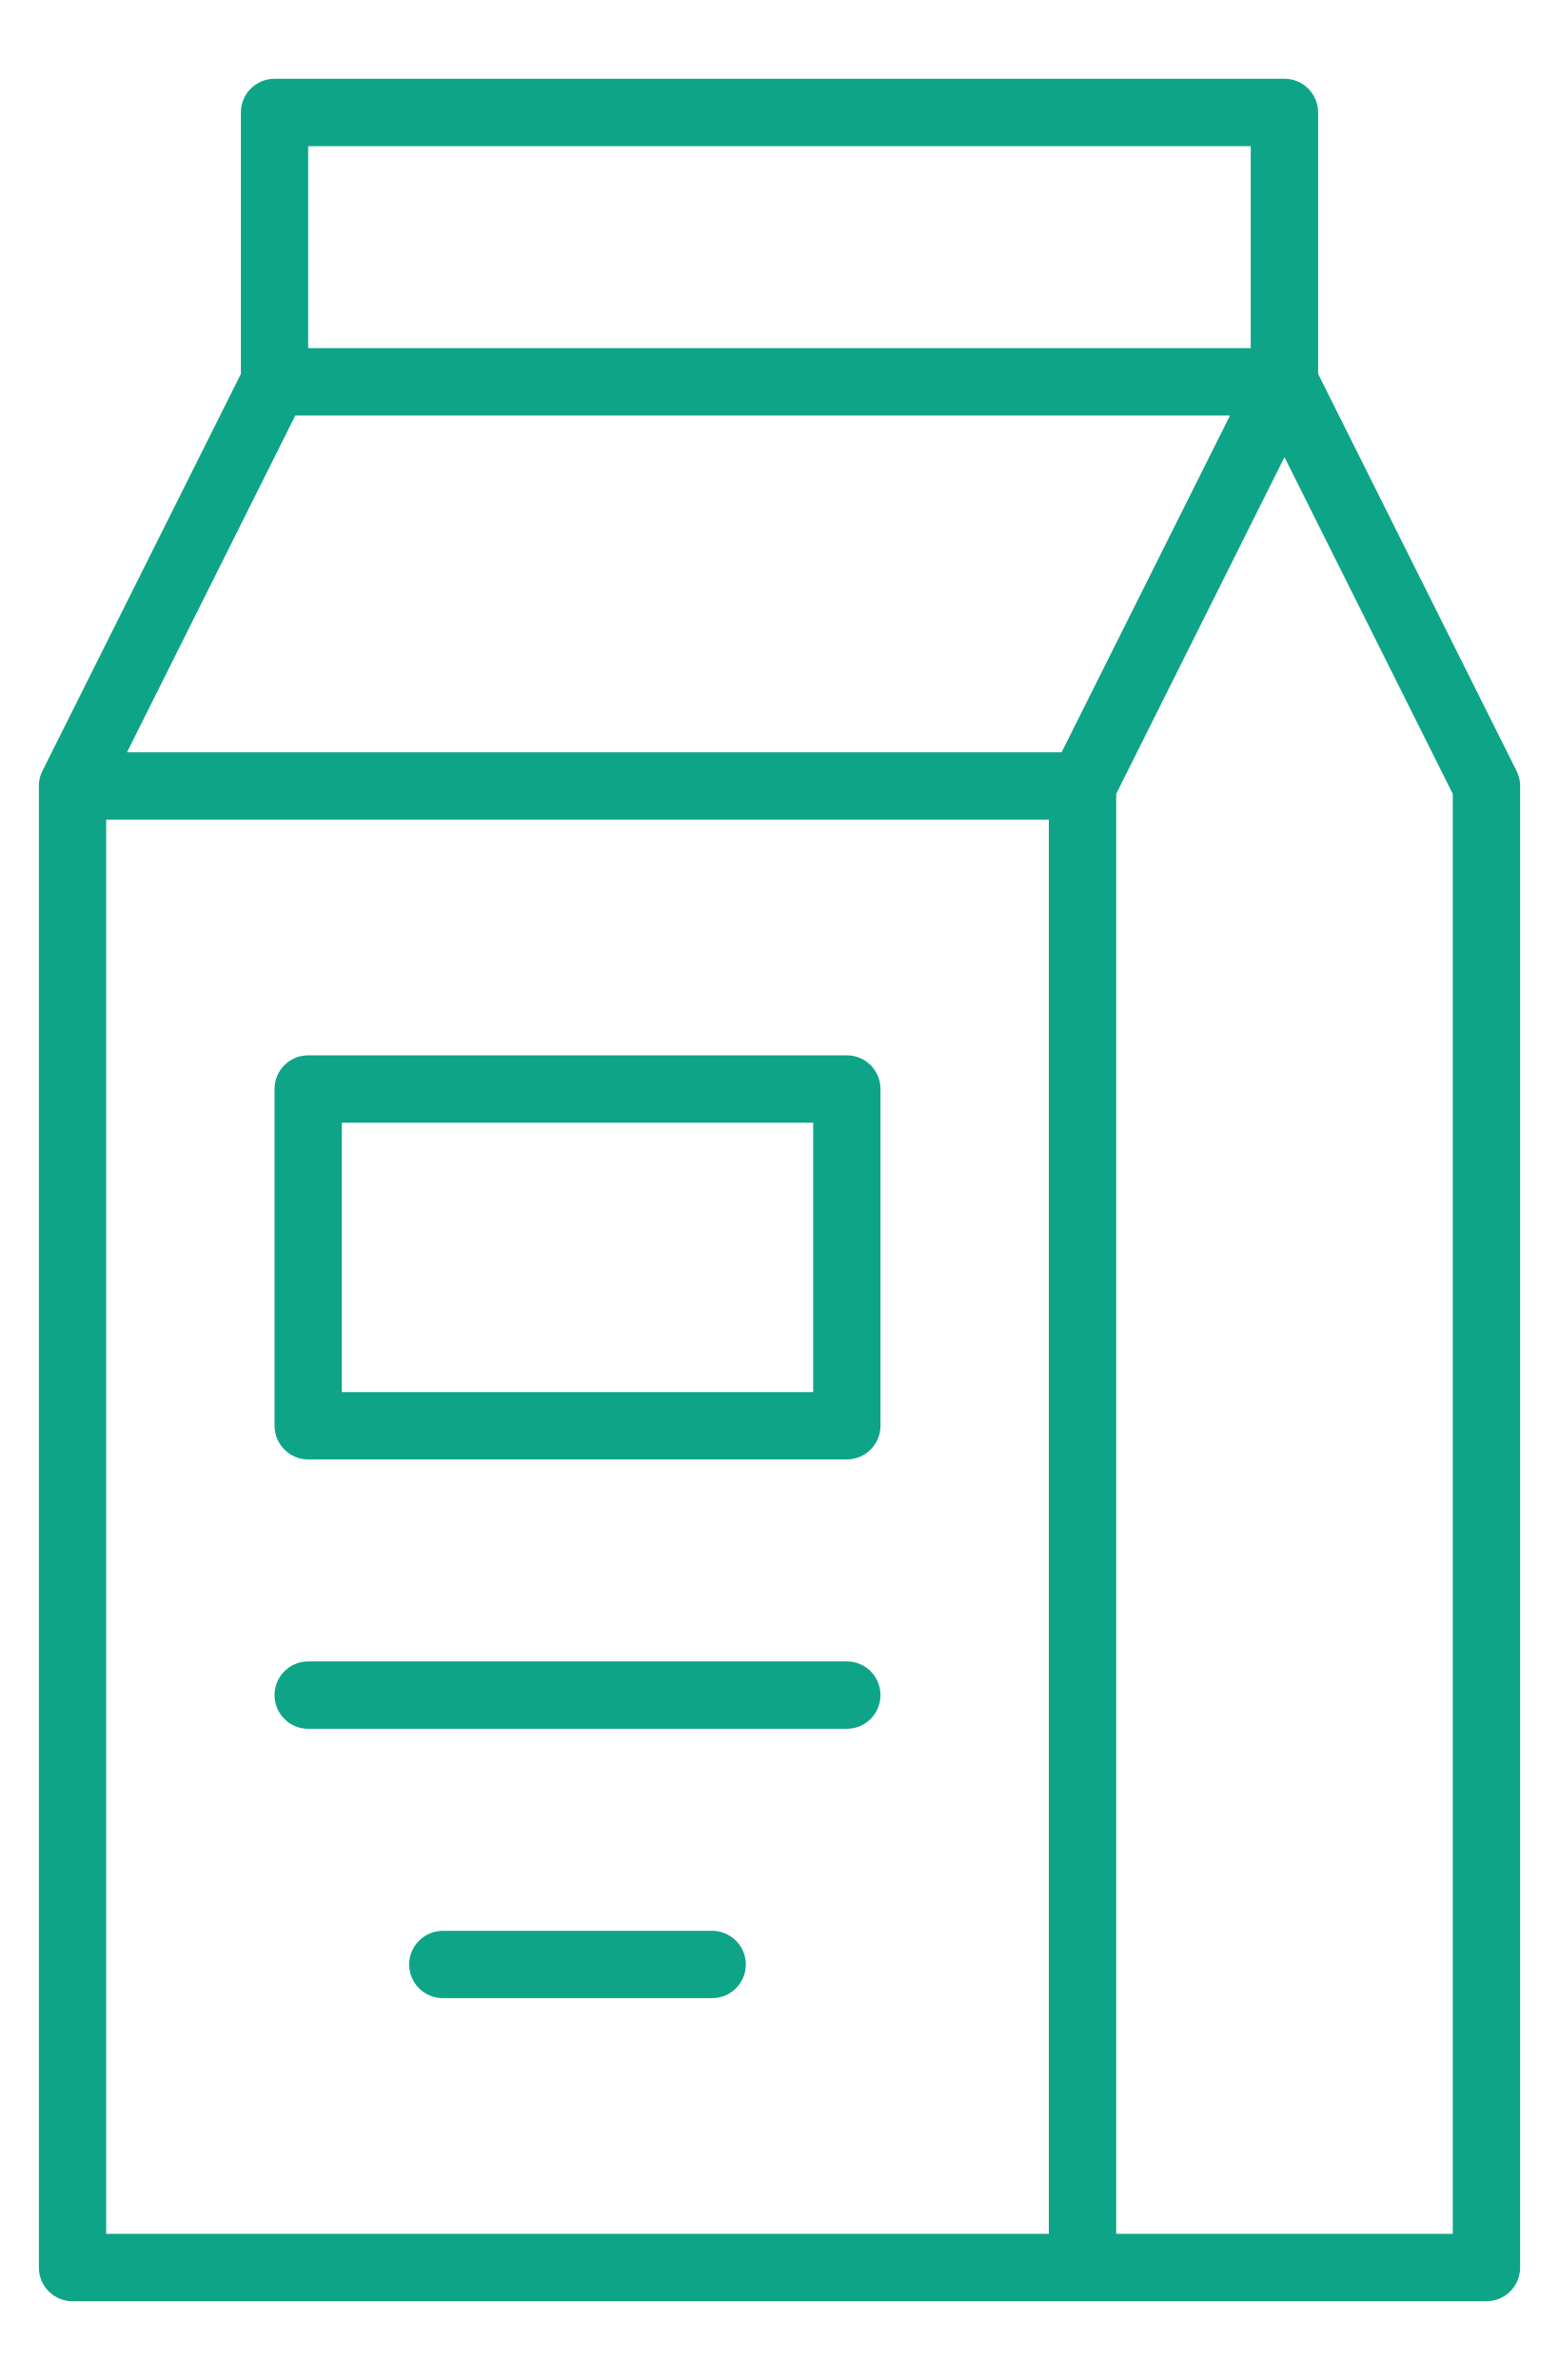
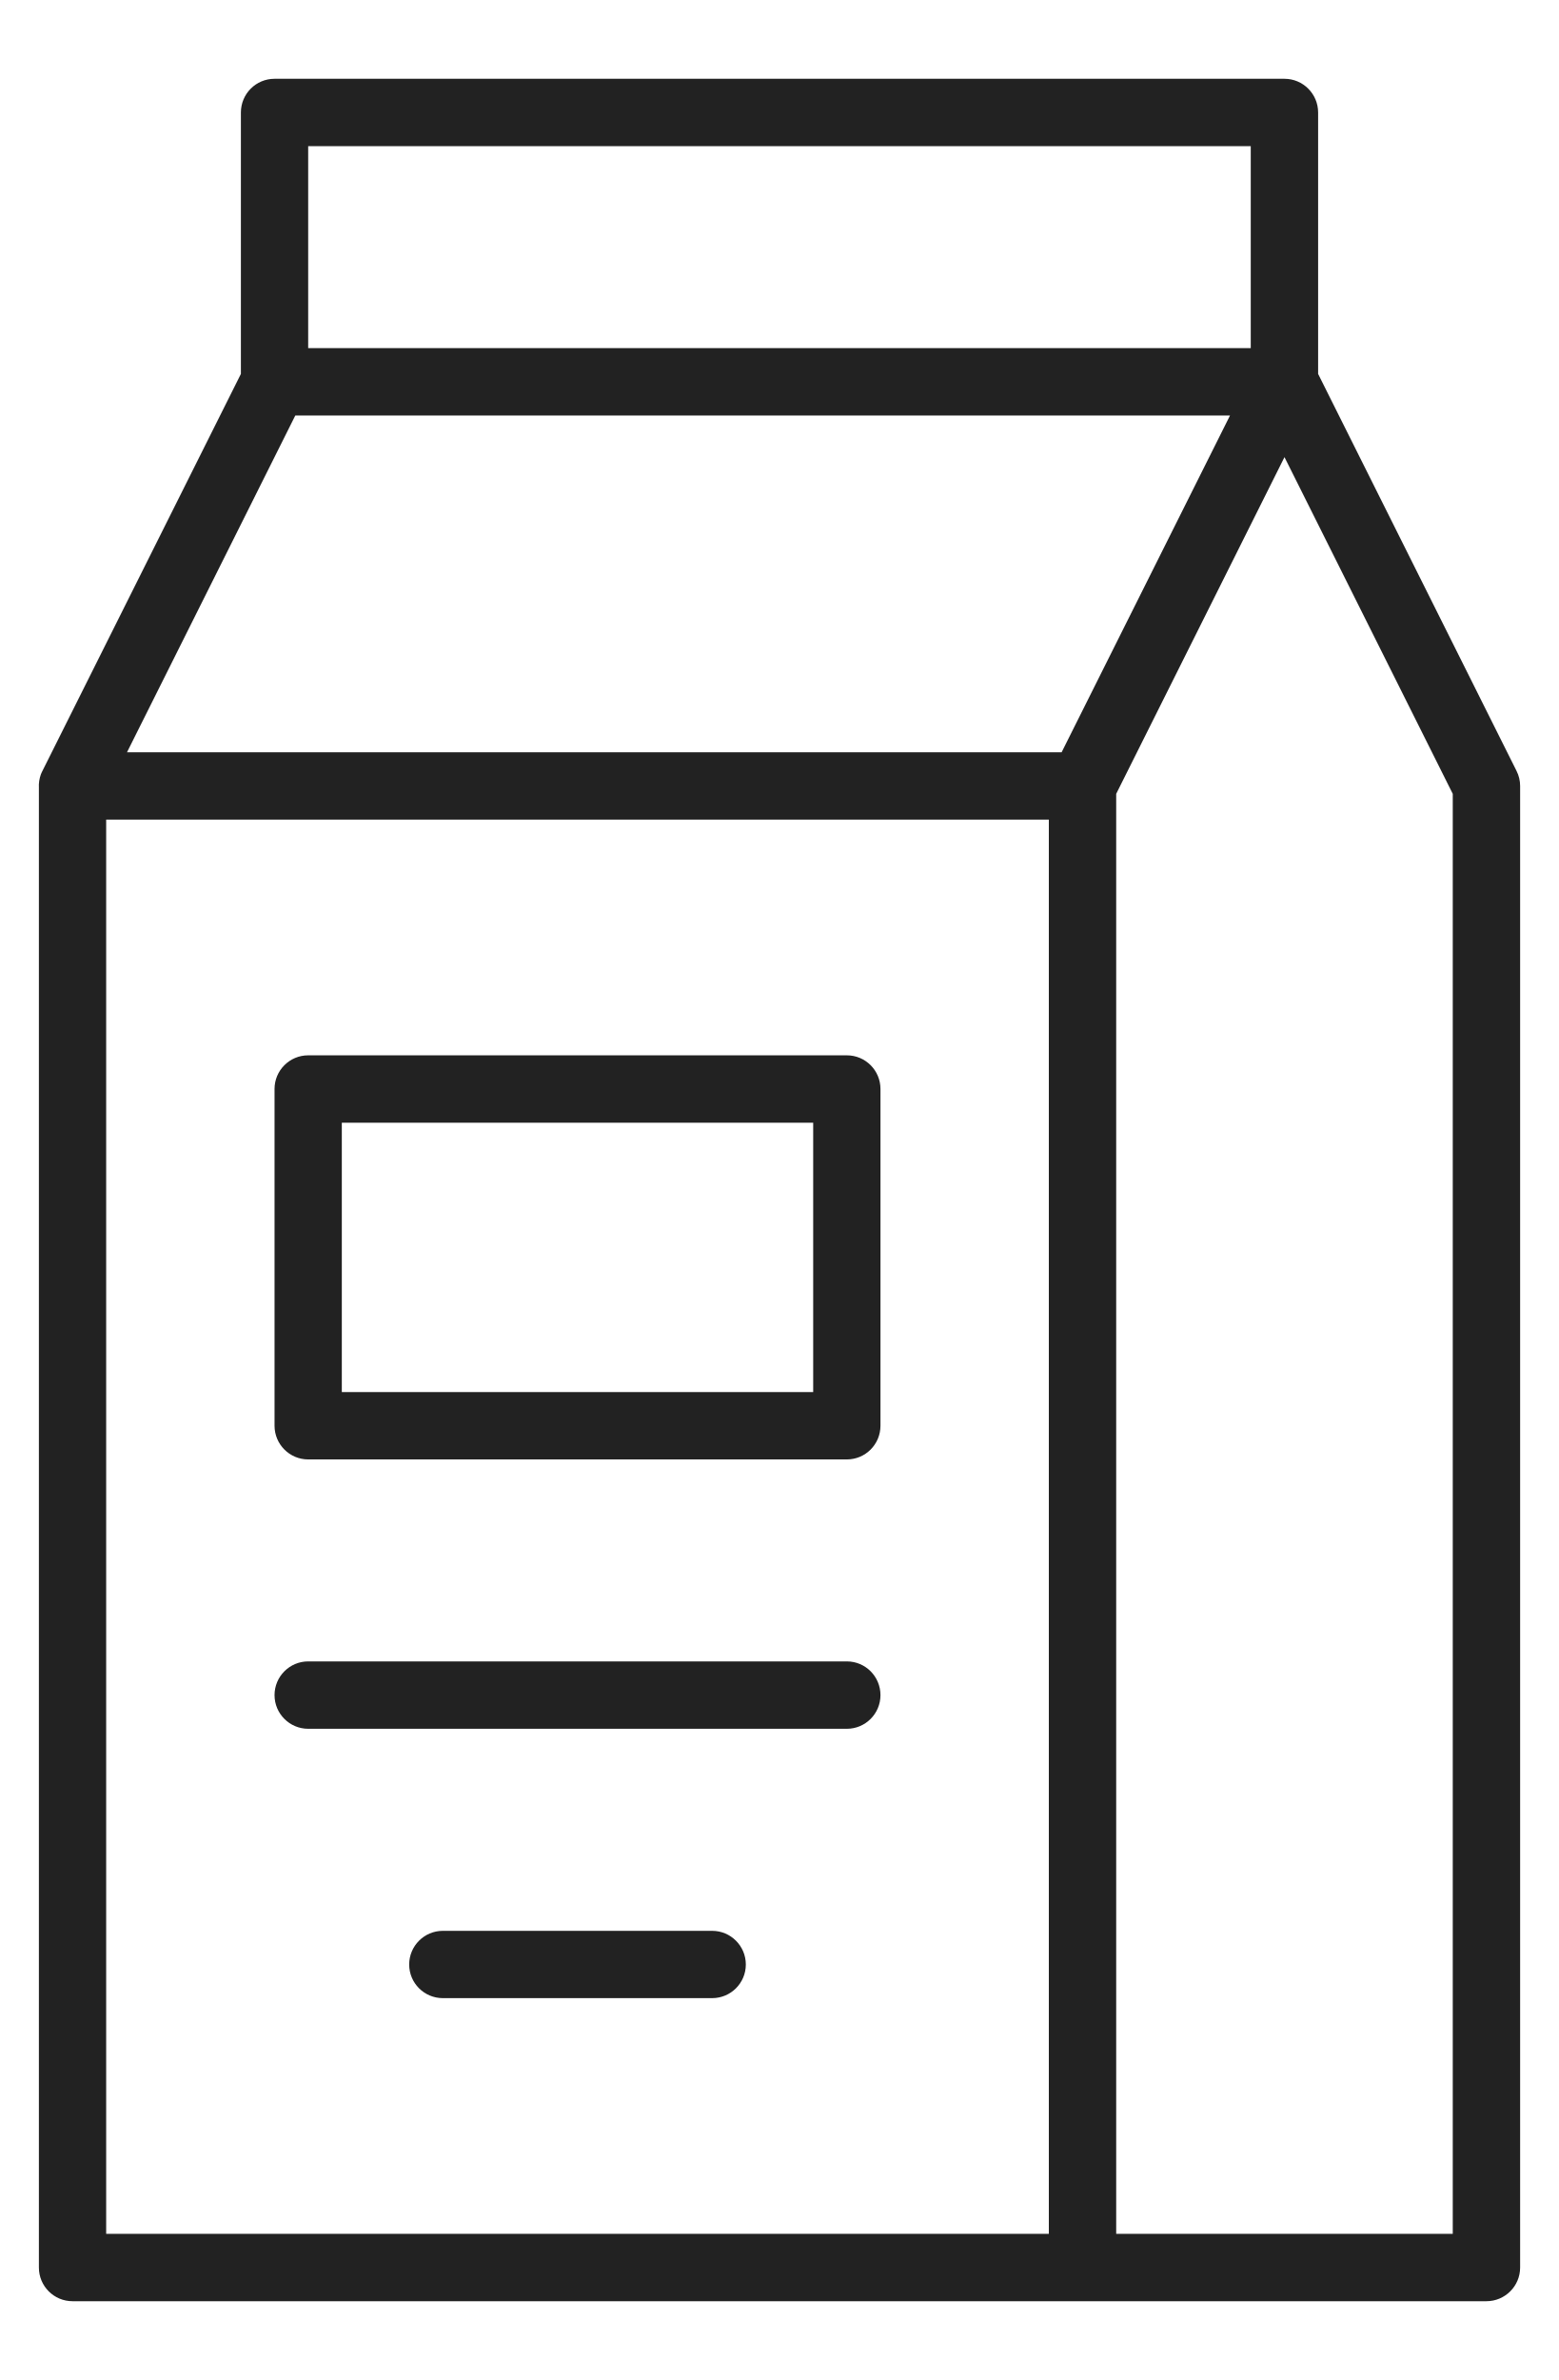
- <svg xmlns="http://www.w3.org/2000/svg" viewBox="0 0 19 29" fill="#0da487">
-   <path fill-rule="evenodd" clip-rule="evenodd" d="M18.117 28.04H0.884C0.657 28.04 0.474 27.856 0.474 27.63V9.597C0.471 9.544 0.479 9.489 0.498 9.436C0.505 9.419 0.512 9.402 0.521 9.386L2.936 4.556V1.371C2.936 1.144 3.119 0.96 3.346 0.96H15.655C15.881 0.96 16.065 1.144 16.065 1.371V4.556L18.483 9.393C18.512 9.45 18.527 9.513 18.527 9.576V27.63C18.527 27.856 18.343 28.04 18.116 28.04L18.117 28.04ZM3.756 1.781V4.242H15.244V1.781H3.756ZM12.939 9.166L14.991 5.063H3.599L1.548 9.166H12.939ZM15.655 5.57L13.604 9.673V27.219H17.706V9.673L15.655 5.57ZM1.294 9.987V27.219H12.783V9.987H1.294ZM3.756 12.859H10.321C10.548 12.859 10.731 13.043 10.731 13.269V17.372C10.731 17.599 10.548 17.783 10.321 17.783H3.756C3.53 17.783 3.346 17.599 3.346 17.372V13.269C3.346 13.043 3.53 12.859 3.756 12.859ZM4.166 13.68V16.962H9.911V13.68H4.166ZM3.756 21.065C3.53 21.065 3.346 20.881 3.346 20.655C3.346 20.428 3.53 20.244 3.756 20.244H10.321C10.548 20.244 10.731 20.428 10.731 20.655C10.731 20.881 10.548 21.065 10.321 21.065H3.756ZM5.397 24.347C5.171 24.347 4.987 24.164 4.987 23.937C4.987 23.711 5.171 23.527 5.397 23.527H8.68C8.906 23.527 9.09 23.711 9.09 23.937C9.09 24.164 8.906 24.347 8.68 24.347H5.397Z" />
+ <svg xmlns="http://www.w3.org/2000/svg" viewBox="0 0 19 29" fill="none">
+   <path fill-rule="evenodd" clip-rule="evenodd" d="M18.117 28.04H0.884C0.657 28.04 0.474 27.856 0.474 27.63V9.597C0.471 9.544 0.479 9.489 0.498 9.436C0.505 9.419 0.512 9.402 0.521 9.386L2.936 4.556V1.371C2.936 1.144 3.119 0.96 3.346 0.96H15.655C15.881 0.96 16.065 1.144 16.065 1.371V4.556L18.483 9.393C18.512 9.45 18.527 9.513 18.527 9.576V27.63C18.527 27.856 18.343 28.04 18.116 28.04L18.117 28.04ZM3.756 1.781V4.242H15.244V1.781H3.756ZM12.939 9.166L14.991 5.063H3.599L1.548 9.166H12.939ZM15.655 5.57L13.604 9.673V27.219H17.706V9.673L15.655 5.57ZM1.294 9.987V27.219H12.783V9.987H1.294ZM3.756 12.859H10.321C10.548 12.859 10.731 13.043 10.731 13.269V17.372C10.731 17.599 10.548 17.783 10.321 17.783H3.756C3.53 17.783 3.346 17.599 3.346 17.372V13.269C3.346 13.043 3.53 12.859 3.756 12.859ZM4.166 13.68V16.962H9.911V13.68H4.166ZM3.756 21.065C3.53 21.065 3.346 20.881 3.346 20.655C3.346 20.428 3.53 20.244 3.756 20.244H10.321C10.548 20.244 10.731 20.428 10.731 20.655C10.731 20.881 10.548 21.065 10.321 21.065H3.756ZM5.397 24.347C5.171 24.347 4.987 24.164 4.987 23.937C4.987 23.711 5.171 23.527 5.397 23.527H8.68C8.906 23.527 9.09 23.711 9.09 23.937C9.09 24.164 8.906 24.347 8.68 24.347H5.397Z" fill="#222222" />
</svg>
